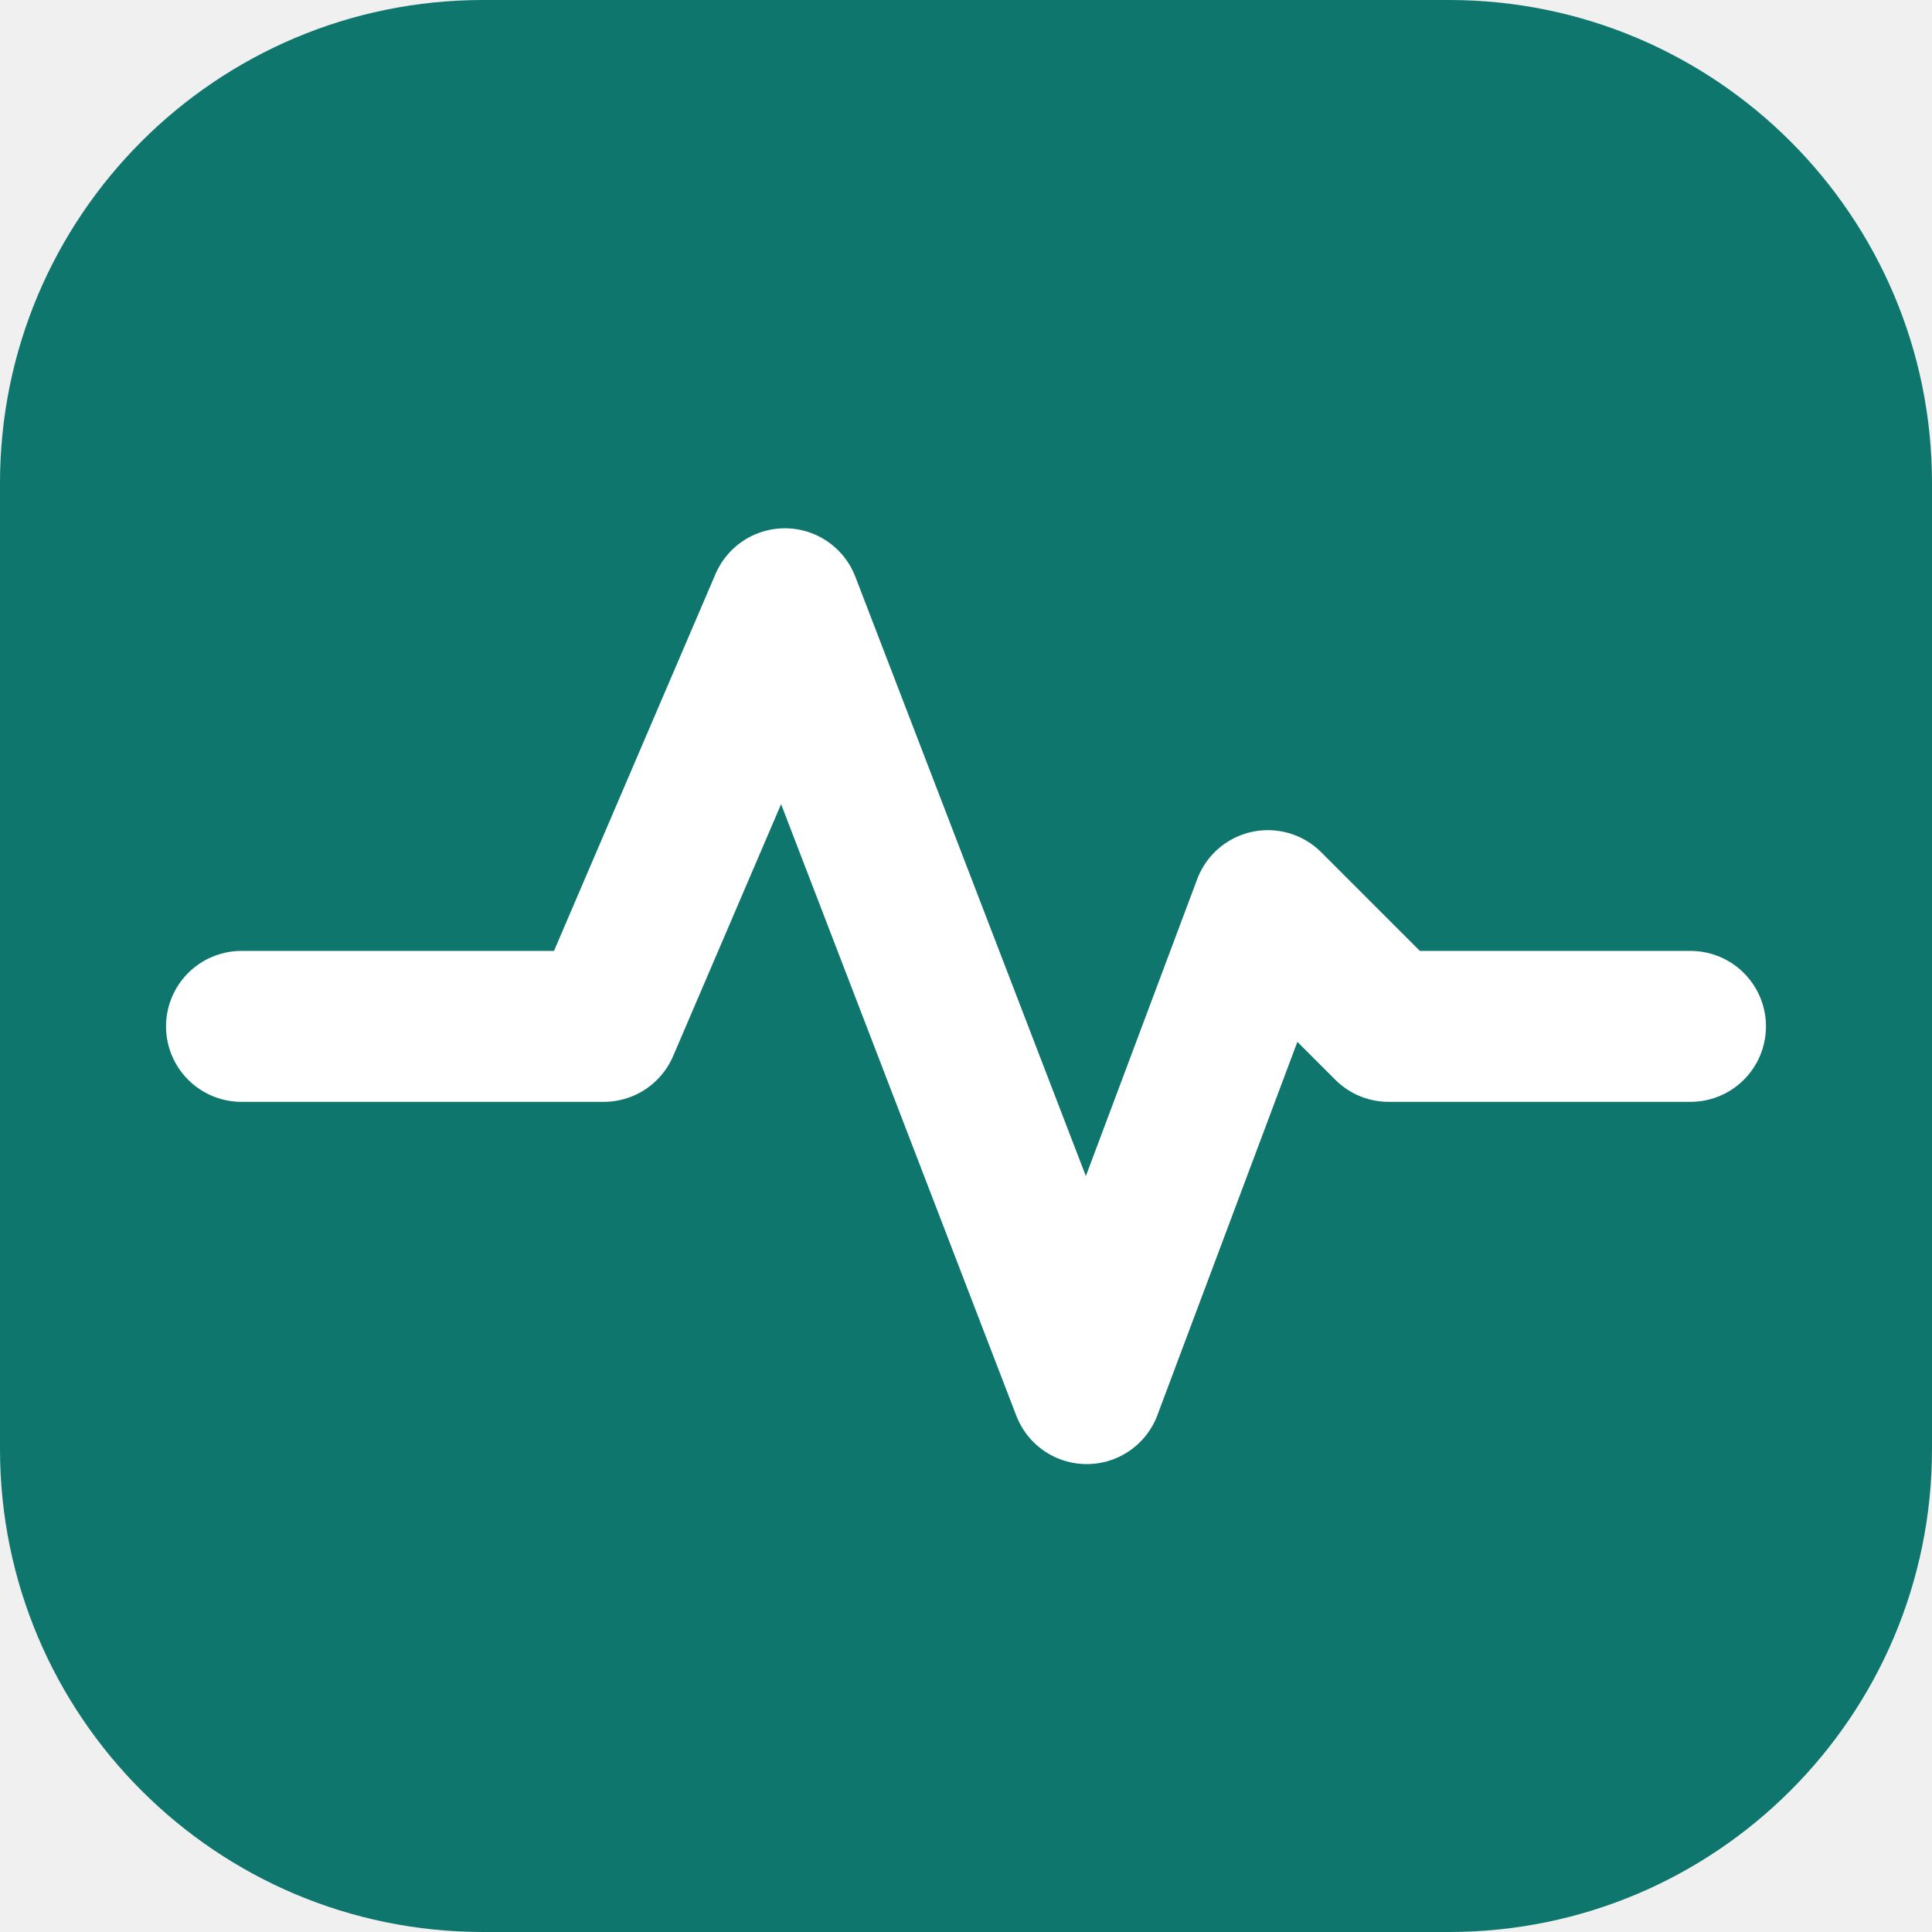
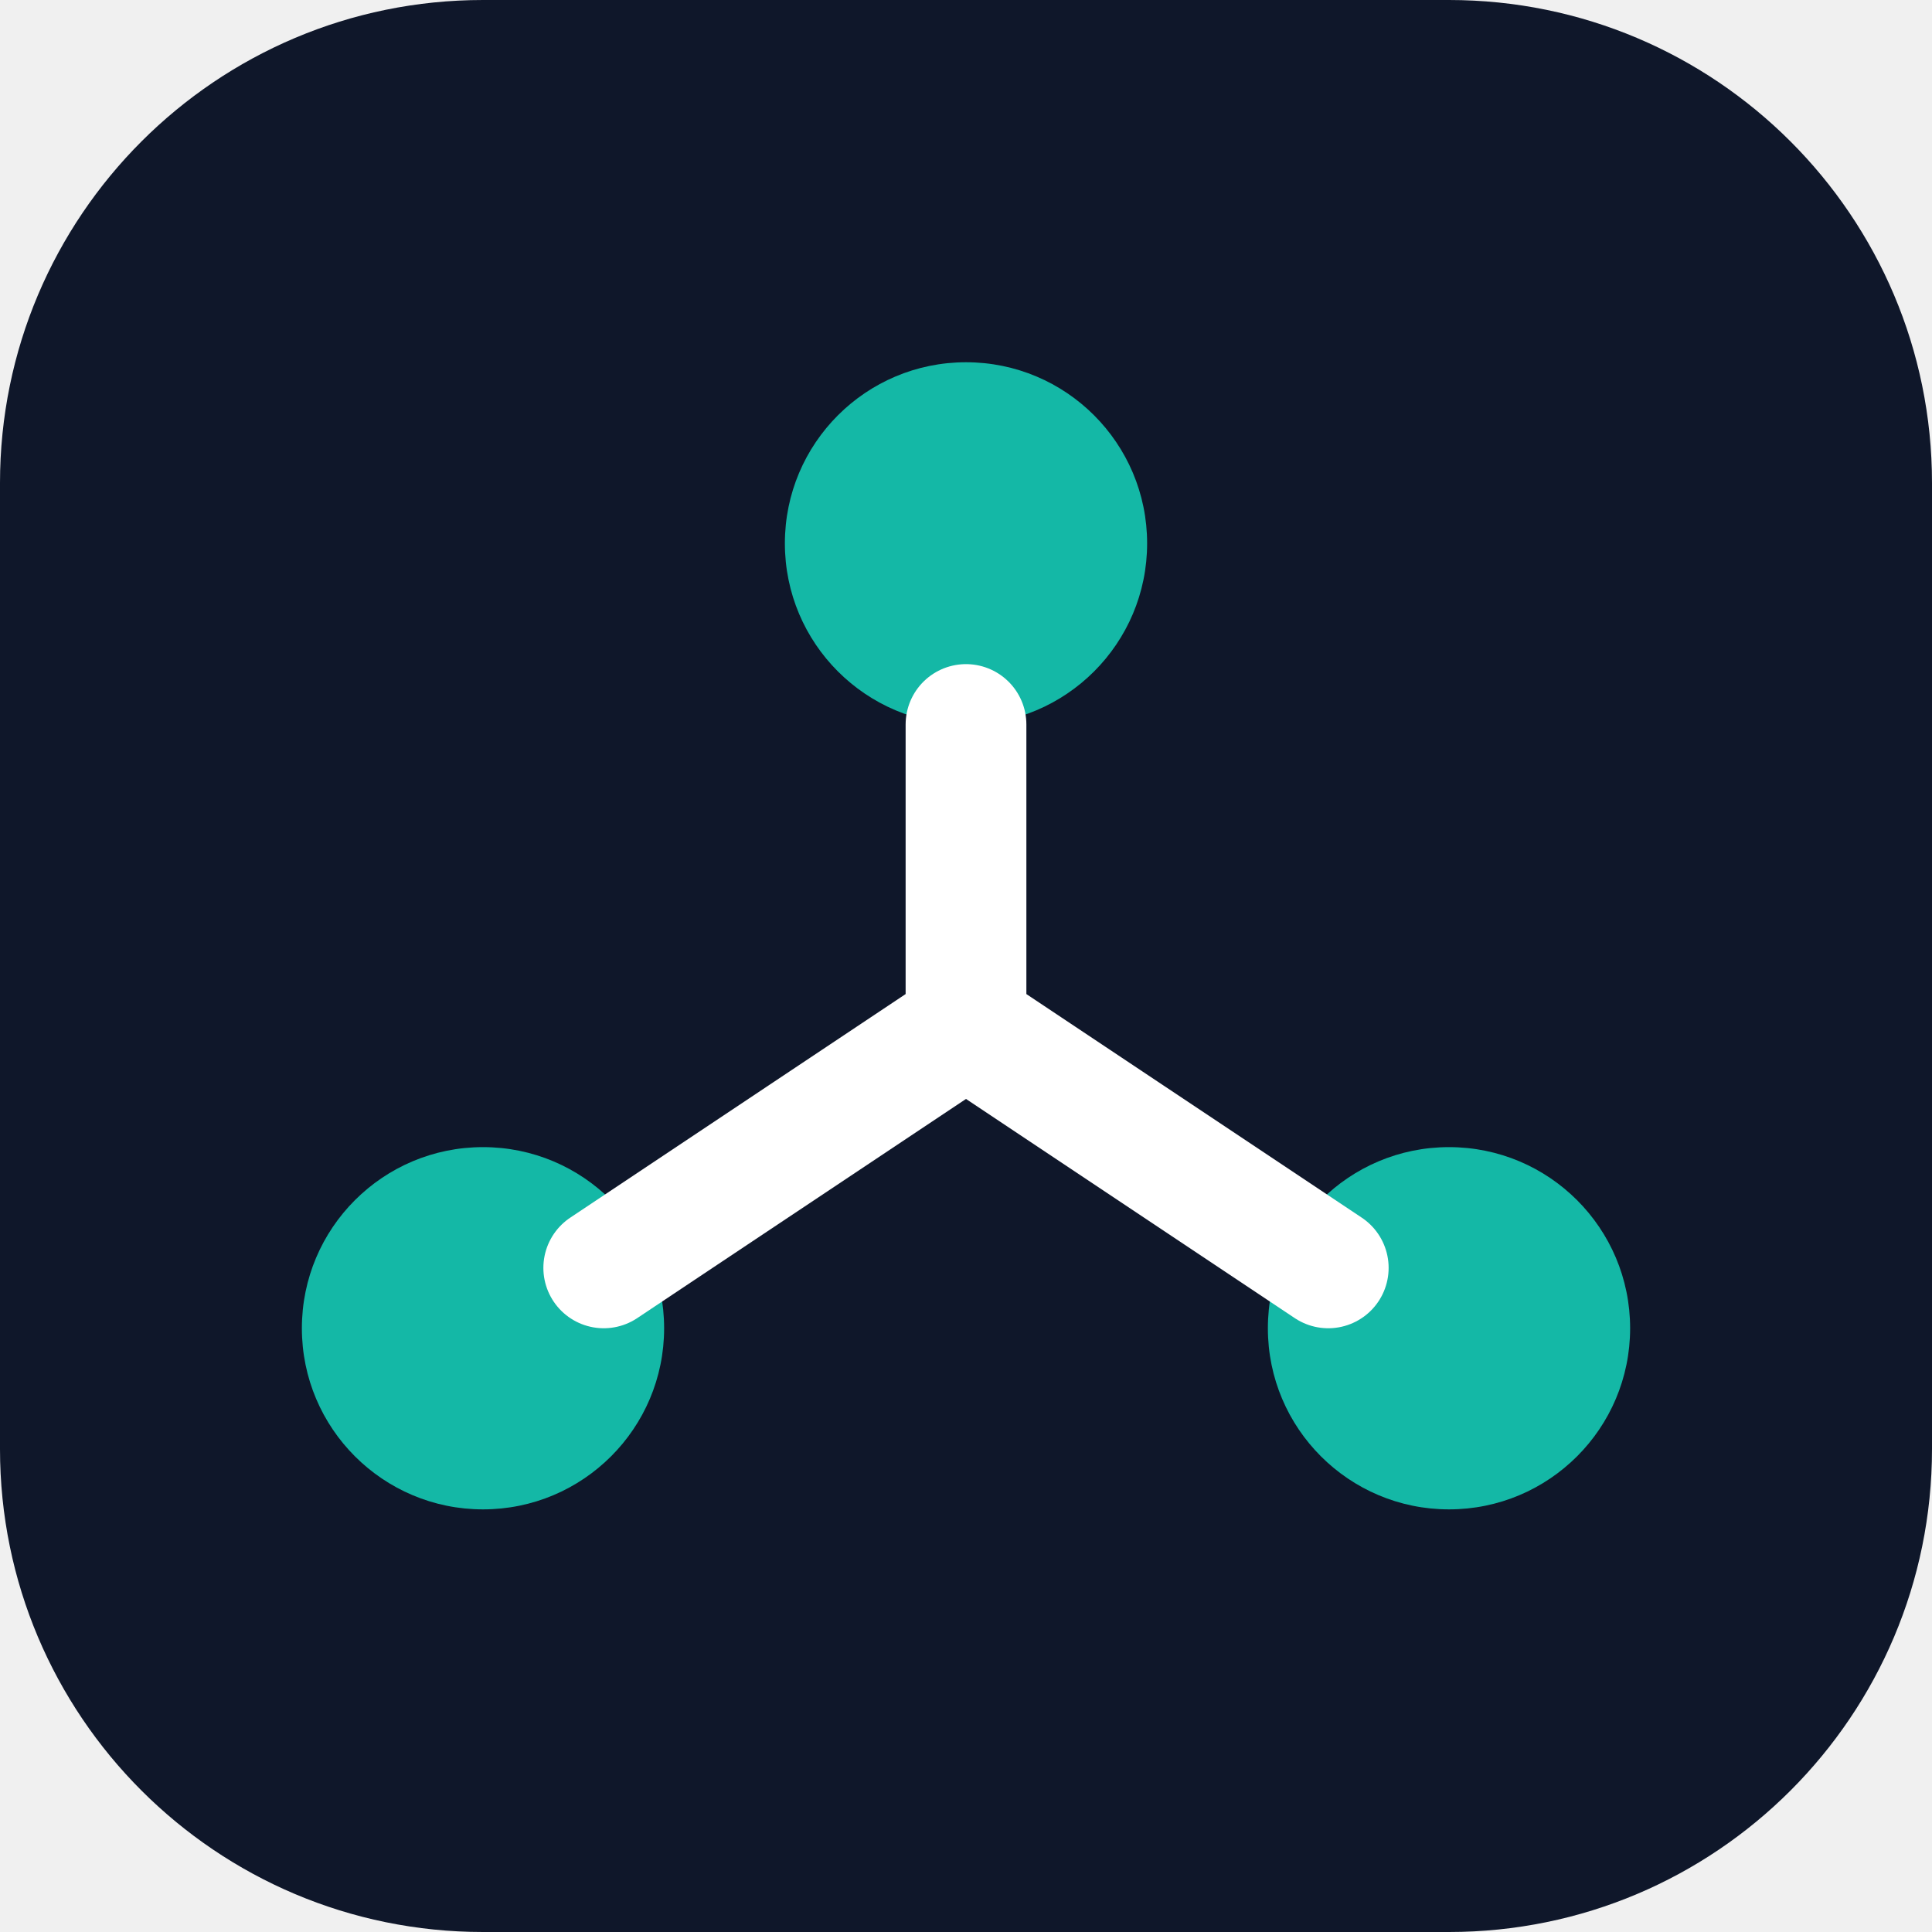
<svg xmlns="http://www.w3.org/2000/svg" viewBox="0 0 32 32">
-   <rect width="32" height="32" rx="8" fill="#0f766e" />
-   <path d="M4 17h6l3-7 5 13 3-8 2 2h5" fill="none" stroke="#fff" stroke-width="2.5" stroke-linecap="round" stroke-linejoin="round" />
+   <rect width="32" height="32" rx="8" fill="#0f172a" />
+   <circle cx="16" cy="9" r="3" fill="#14b8a6" />
+   <circle cx="8" cy="22" r="3" fill="#14b8a6" />
+   <circle cx="24" cy="22" r="3" fill="#14b8a6" />
+   <path d="M16 12v5m0 0-6 4m6-4 6 4" stroke="#fff" stroke-width="2" stroke-linecap="round" />
</svg>
